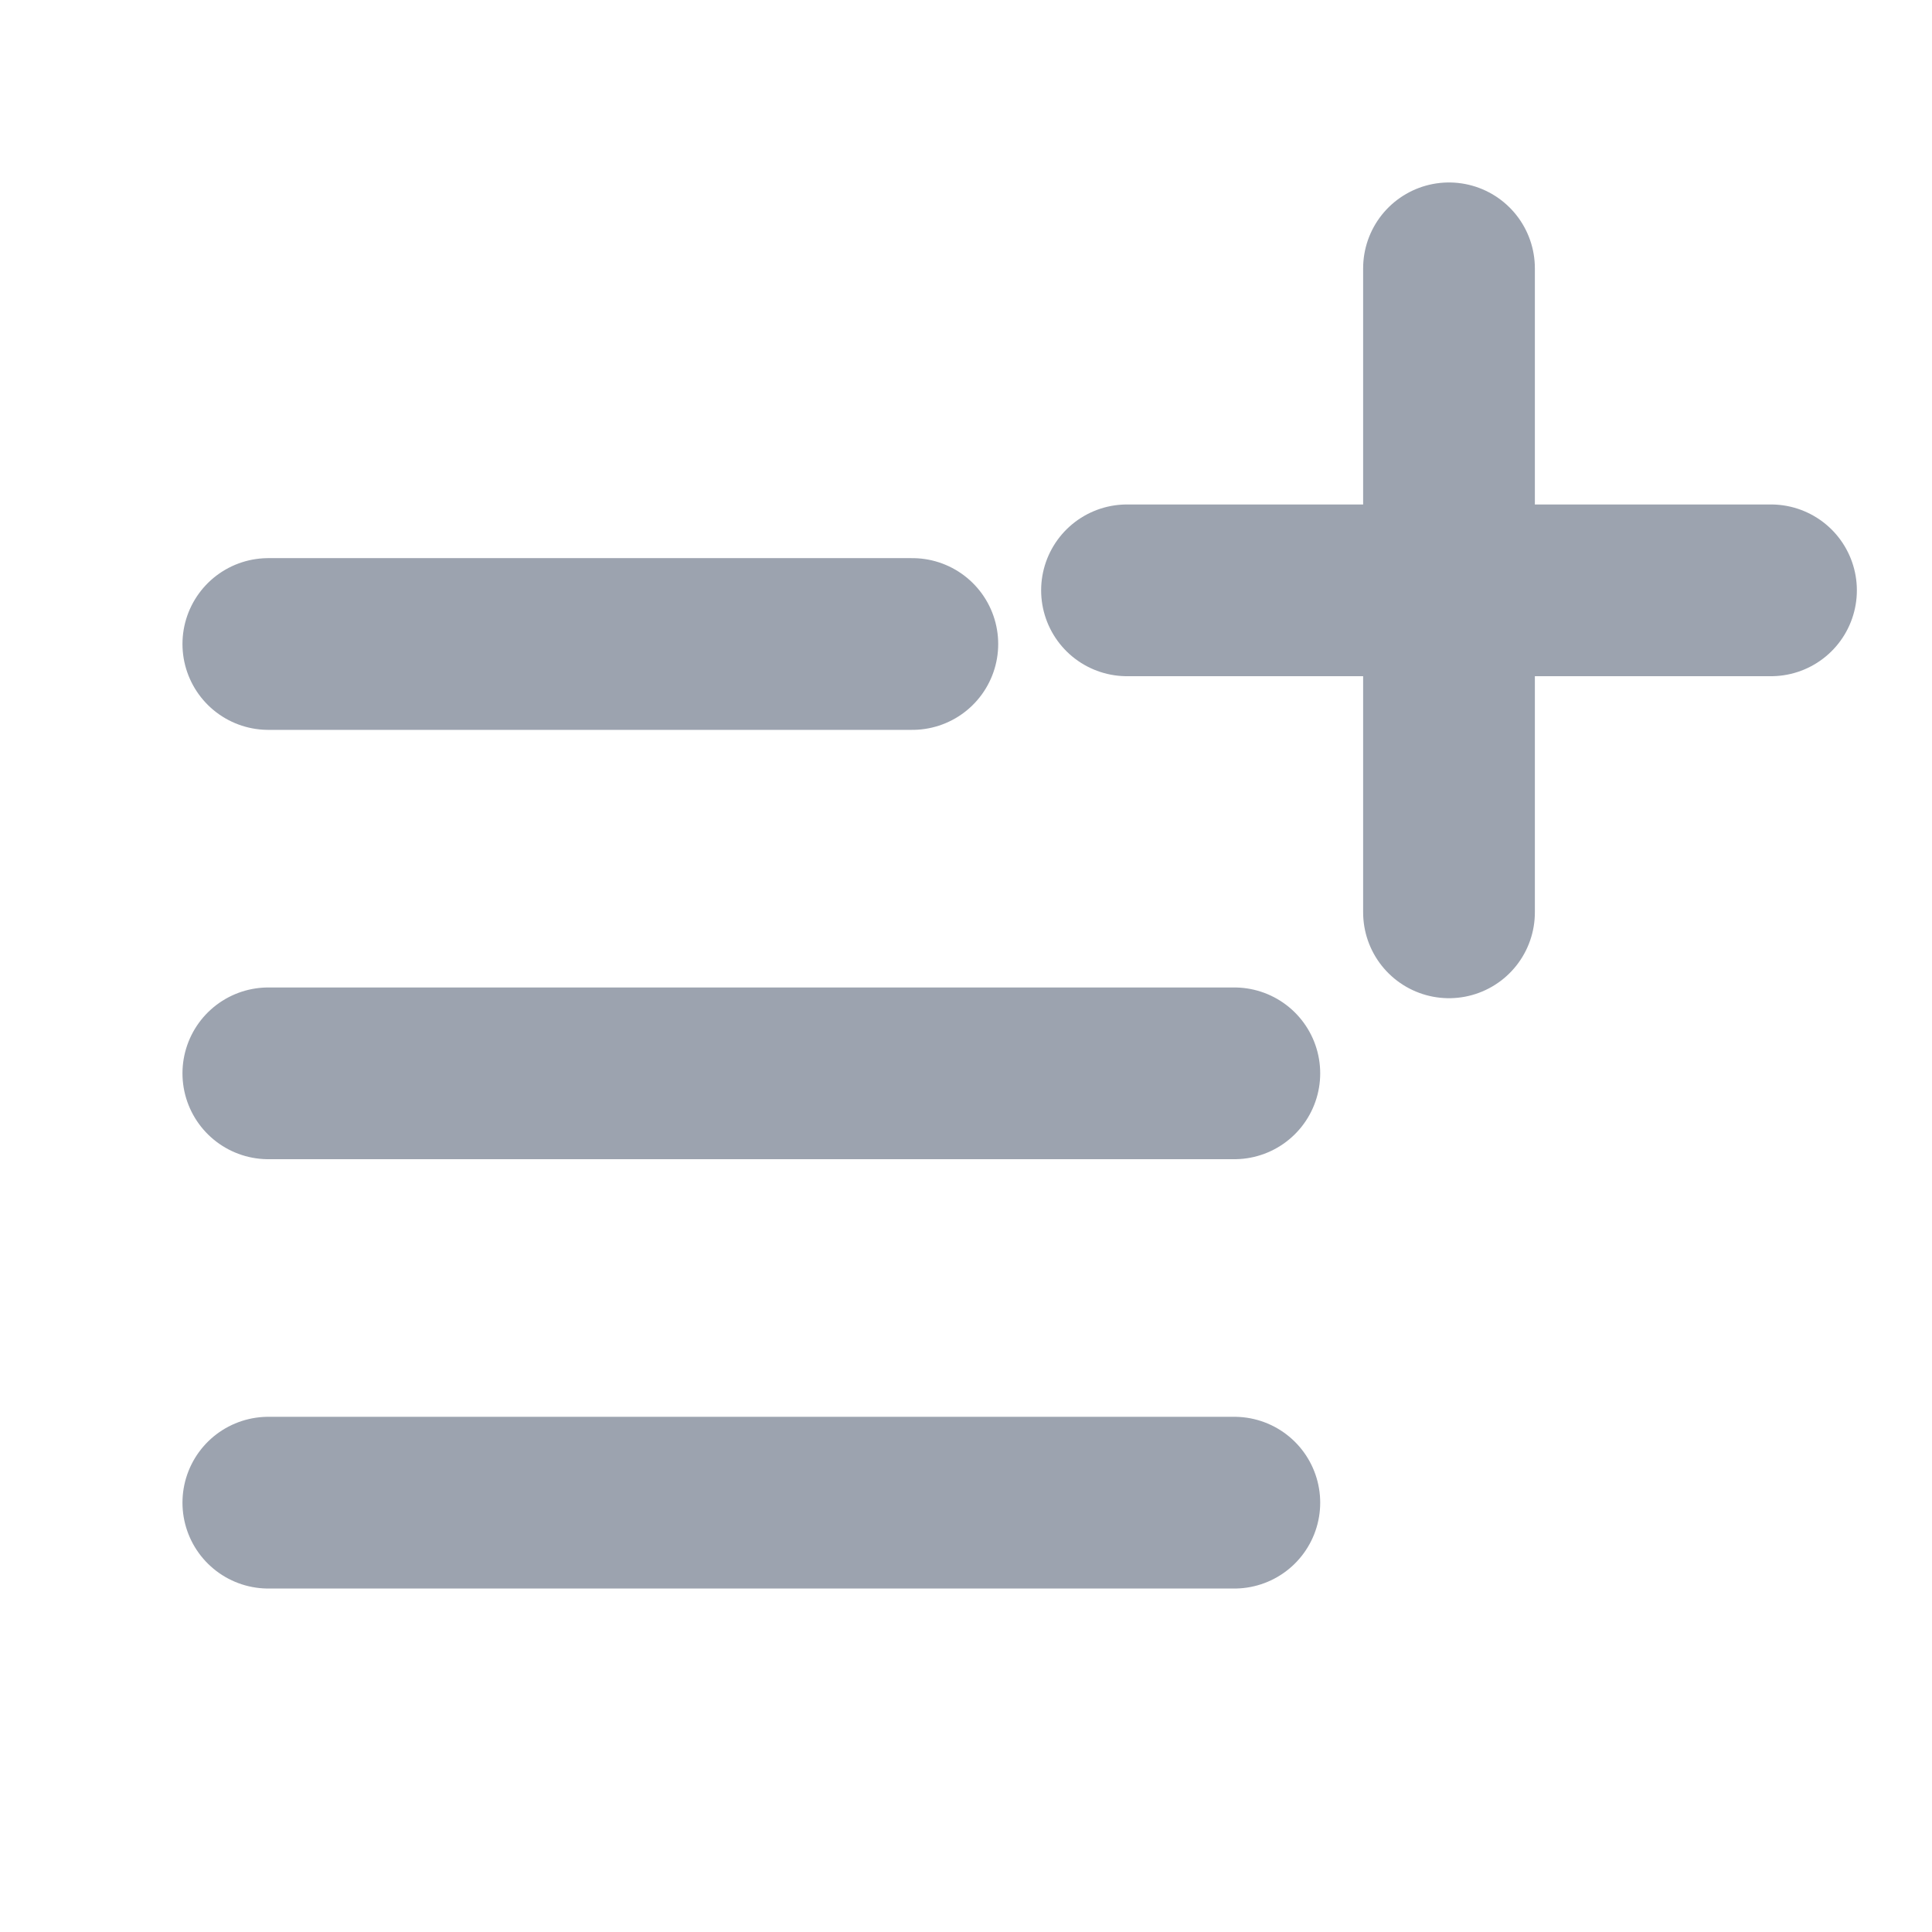
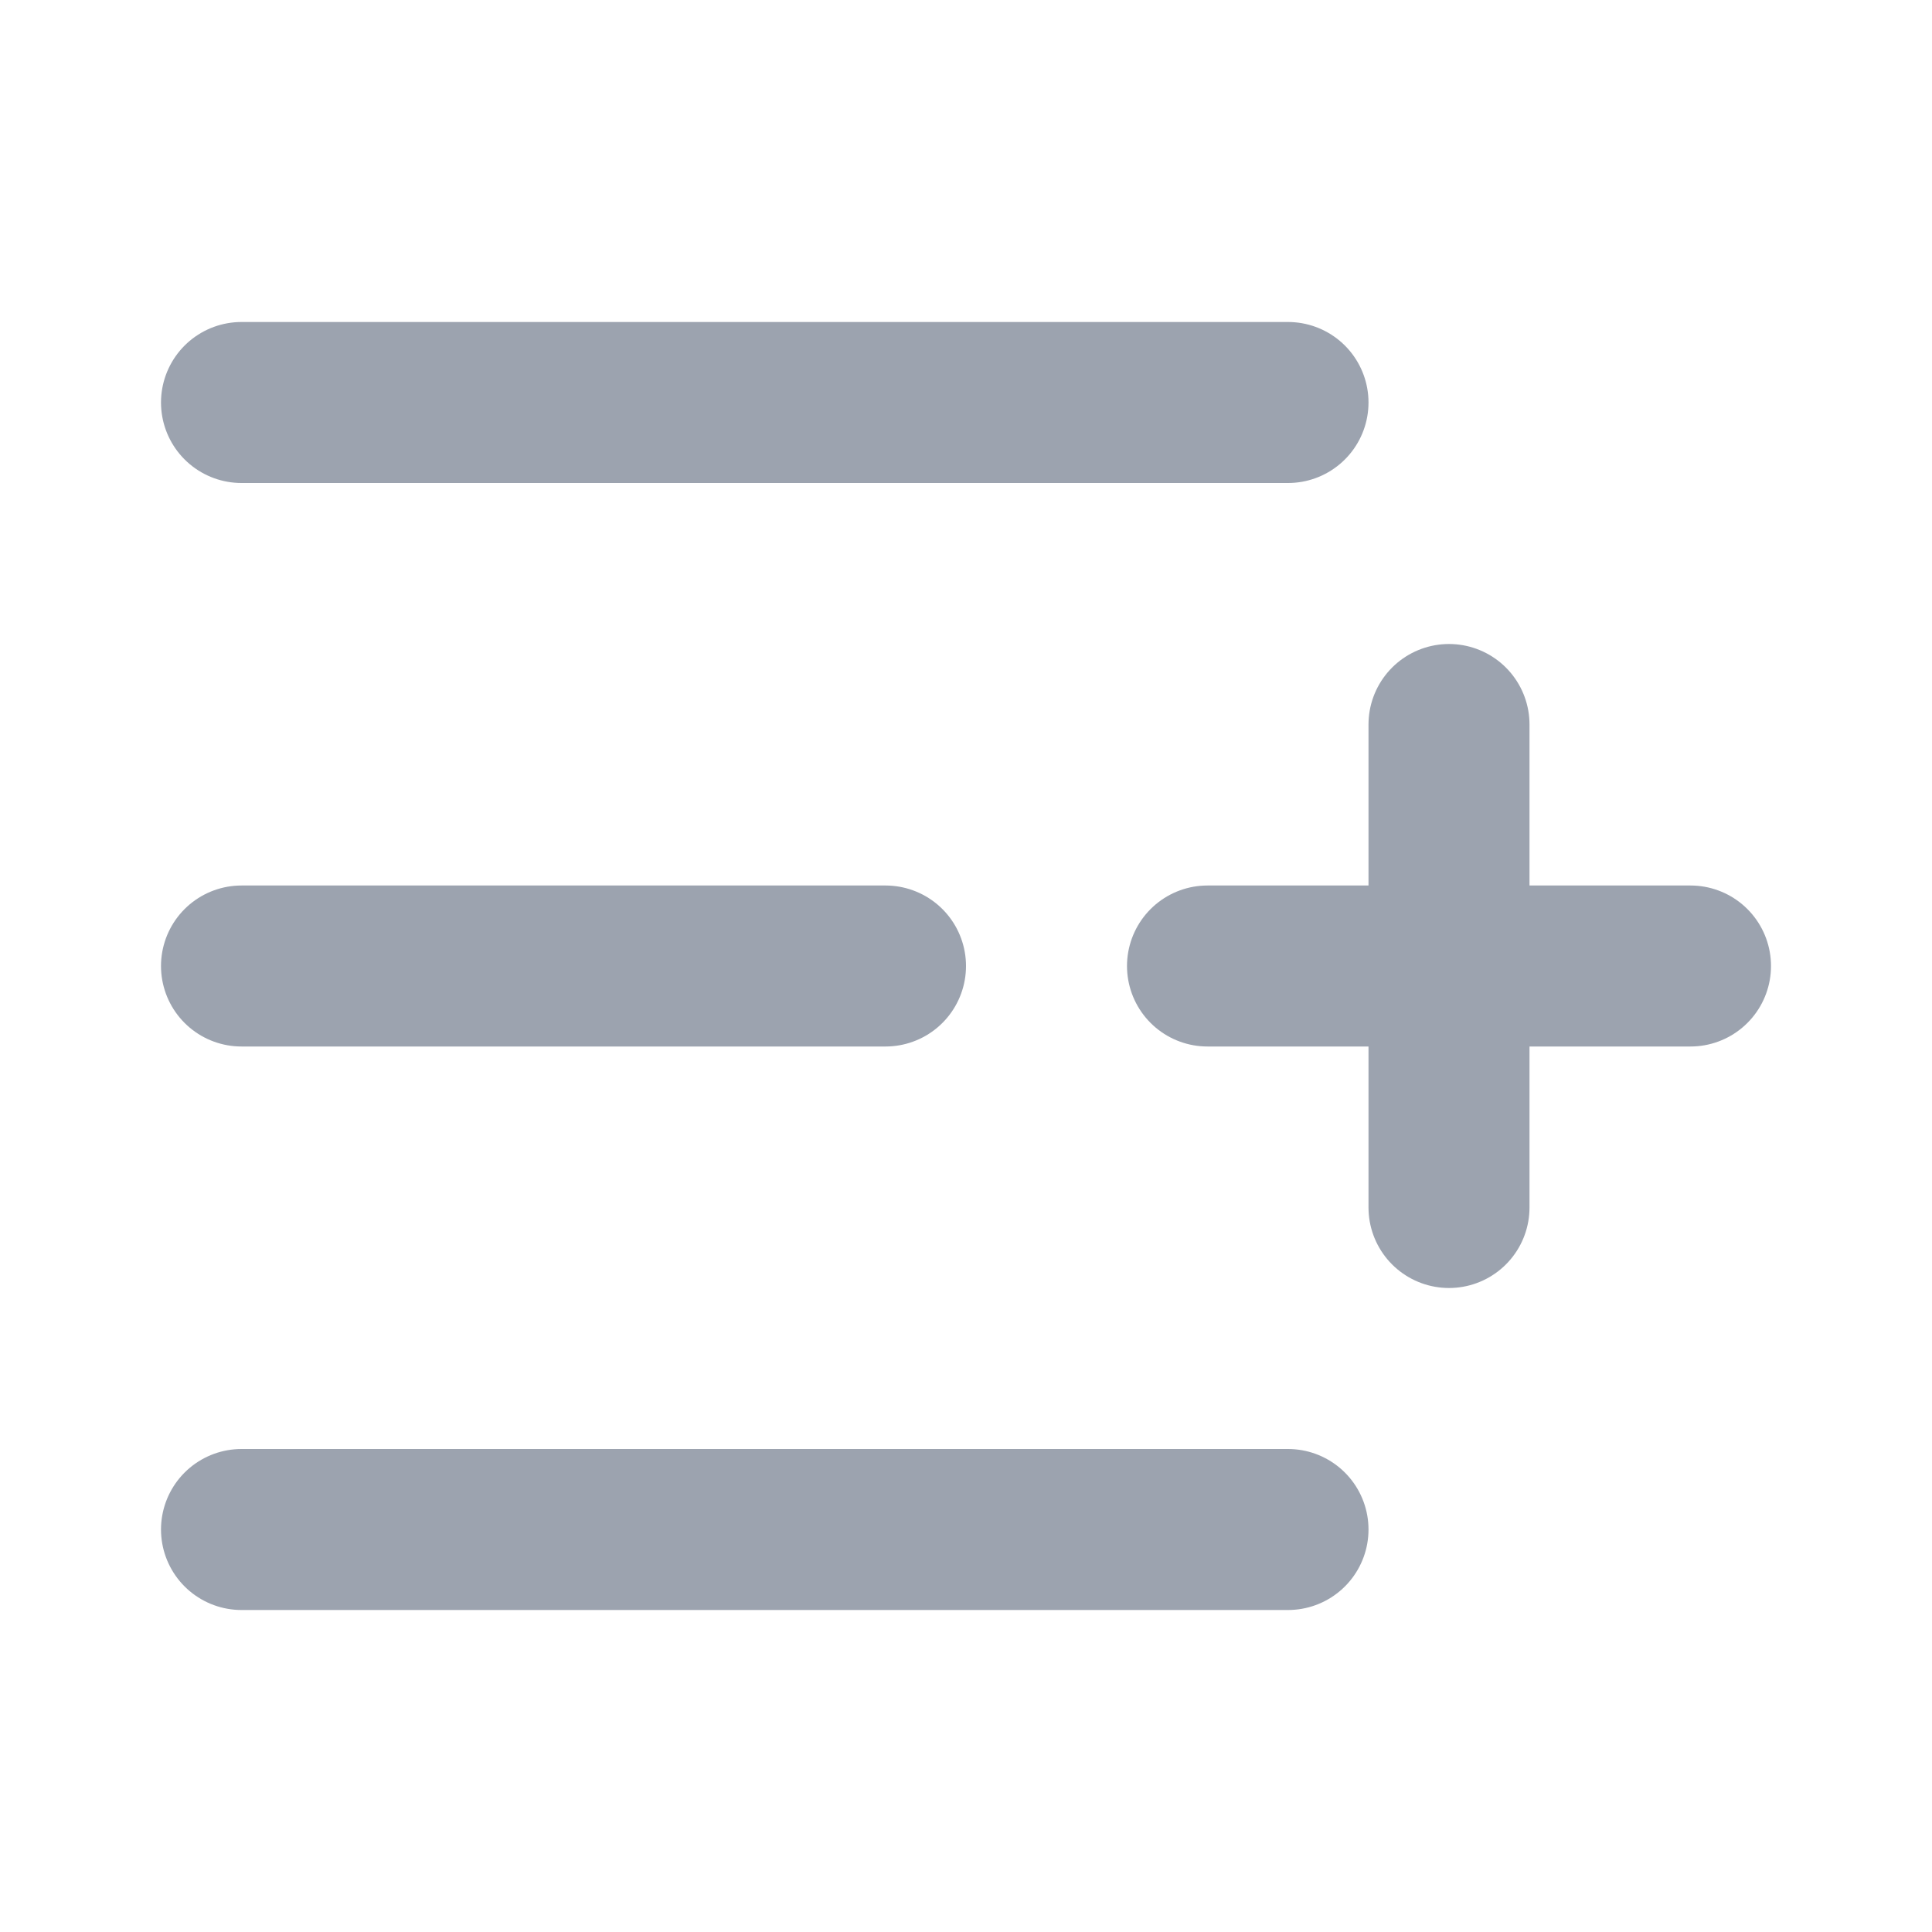
- <svg xmlns="http://www.w3.org/2000/svg" preserveAspectRatio="xMidYMid meet" overflow="visible" width="18" height="18" viewBox="0 0 18 18" fill="none">
-   <path d="M2.5 6H8.5M2.5 10H11.5M2.5 14H11.5M13.5 2.5V8.5M10.5 5.5H16.5" stroke="#9CA3AF" stroke-width="1.6" stroke-linecap="round" stroke-linejoin="round" />
+ <svg xmlns="http://www.w3.org/2000/svg" class="lucide lucide-list-plus" width="24" height="24" viewBox="0 0 24 24" fill="none" stroke="#9CA3AF" stroke-width="2" stroke-linecap="round" stroke-linejoin="round">
+   <path d="M16 5H3" />
+   <path d="M11 12H3" />
+   <path d="M16 19H3" />
+   <path d="M18 9v6" />
+   <path d="M21 12h-6" />
</svg>
